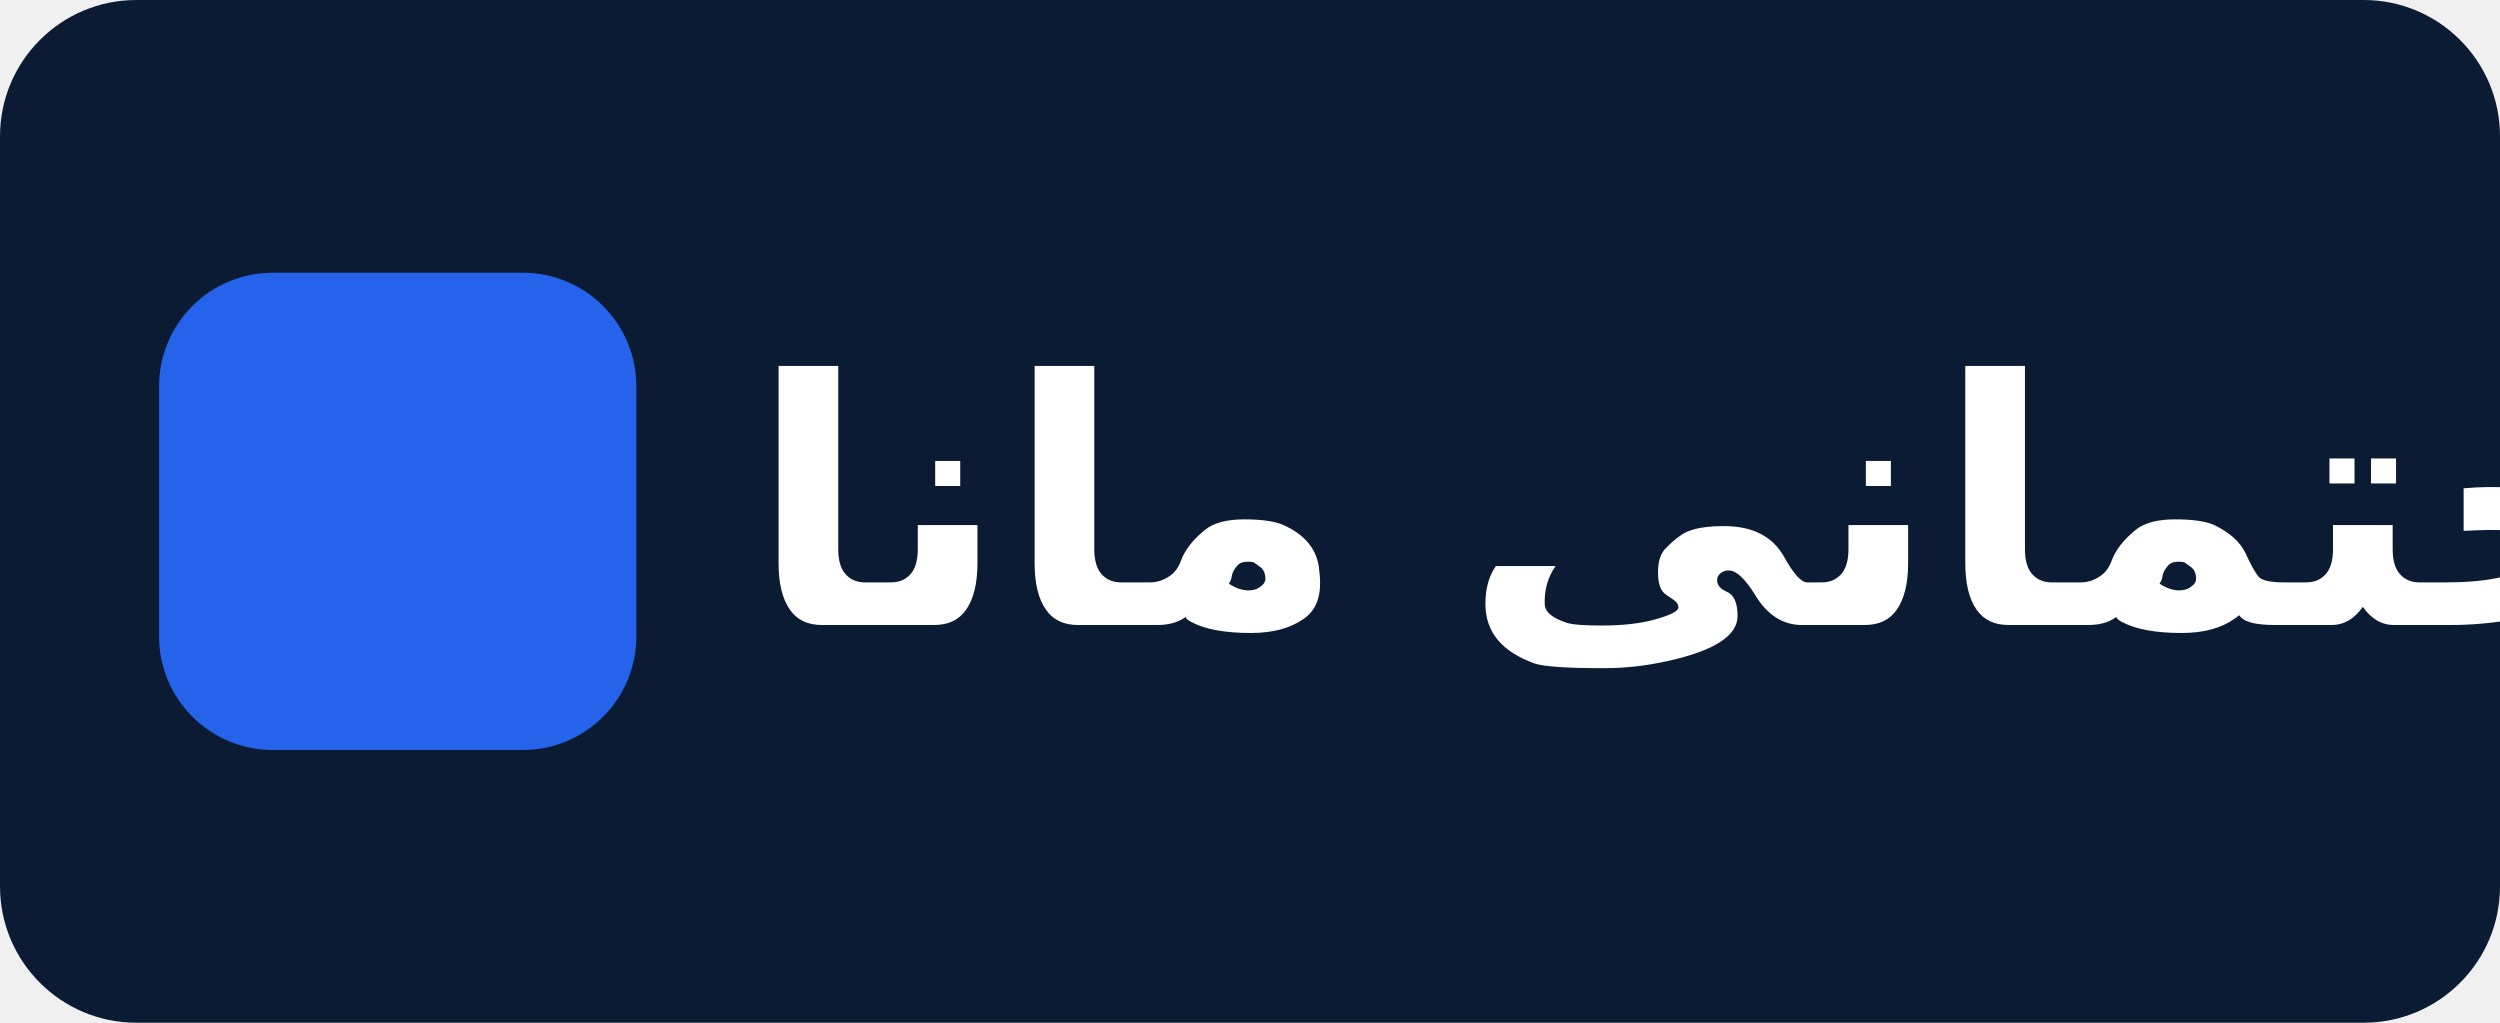
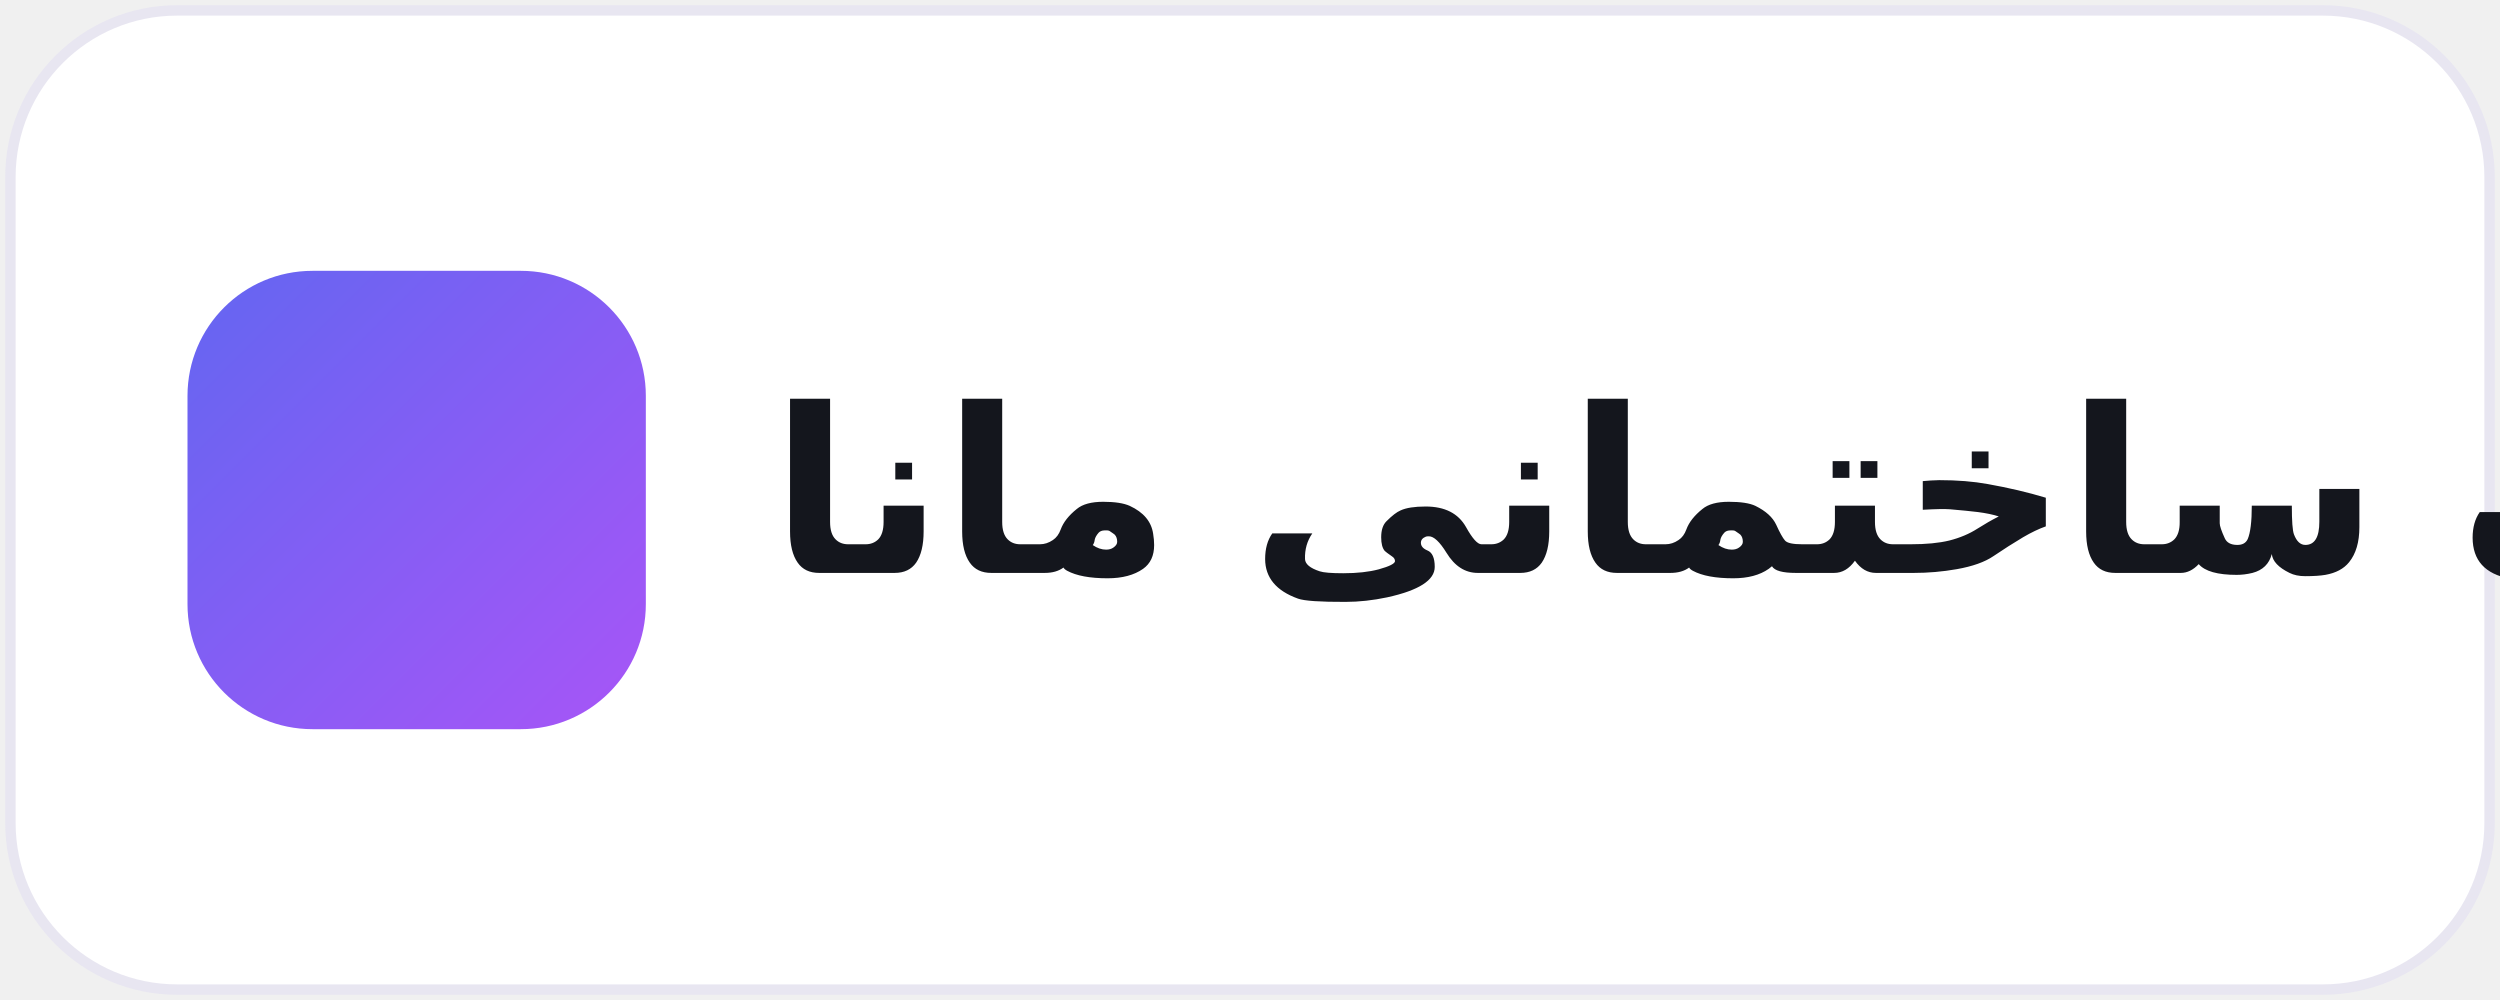
- <svg xmlns="http://www.w3.org/2000/svg" width="220" height="90" viewBox="0 0 220 90" role="img" aria-label="هلدینگ ساختمانی مانا">
-   <rect width="220" height="90" rx="12" fill="#0b1b34" />
-   <rect x="14" y="24" width="42" height="42" rx="10" fill="#2563eb" />
-   <text x="66" y="55" fill="#ffffff" font-family="Vazirmatn, Tahoma, sans-serif" font-size="30" font-weight="800">هلدینگ ساختمانی مانا</text>
+ <svg xmlns="http://www.w3.org/2000/svg" width="240" height="96" viewBox="0 0 240 96" role="img" aria-label="هلدینگ ساختمانی مانا">
+   <defs>
+     <linearGradient id="mfedd51" x1="0" y1="0" x2="1" y2="1">
+       <stop offset="0" stop-color="#6366f1" />
+       <stop offset="1" stop-color="#a855f7" />
+     </linearGradient>
+   </defs>
+   <rect x="1" y="1" width="238" height="94" rx="16" fill="#ffffff" stroke="#e8e6f1" />
+   <rect x="18" y="26" width="44" height="44" rx="12" fill="url(#mfedd51)" />
+   <text x="74" y="55" fill="#14161d" font-family="Vazirmatn, Tahoma, sans-serif" font-size="22" font-weight="800" textLength="150" lengthAdjust="spacingAndGlyphs">هلدینگ ساختمانی مانا</text>
</svg>
